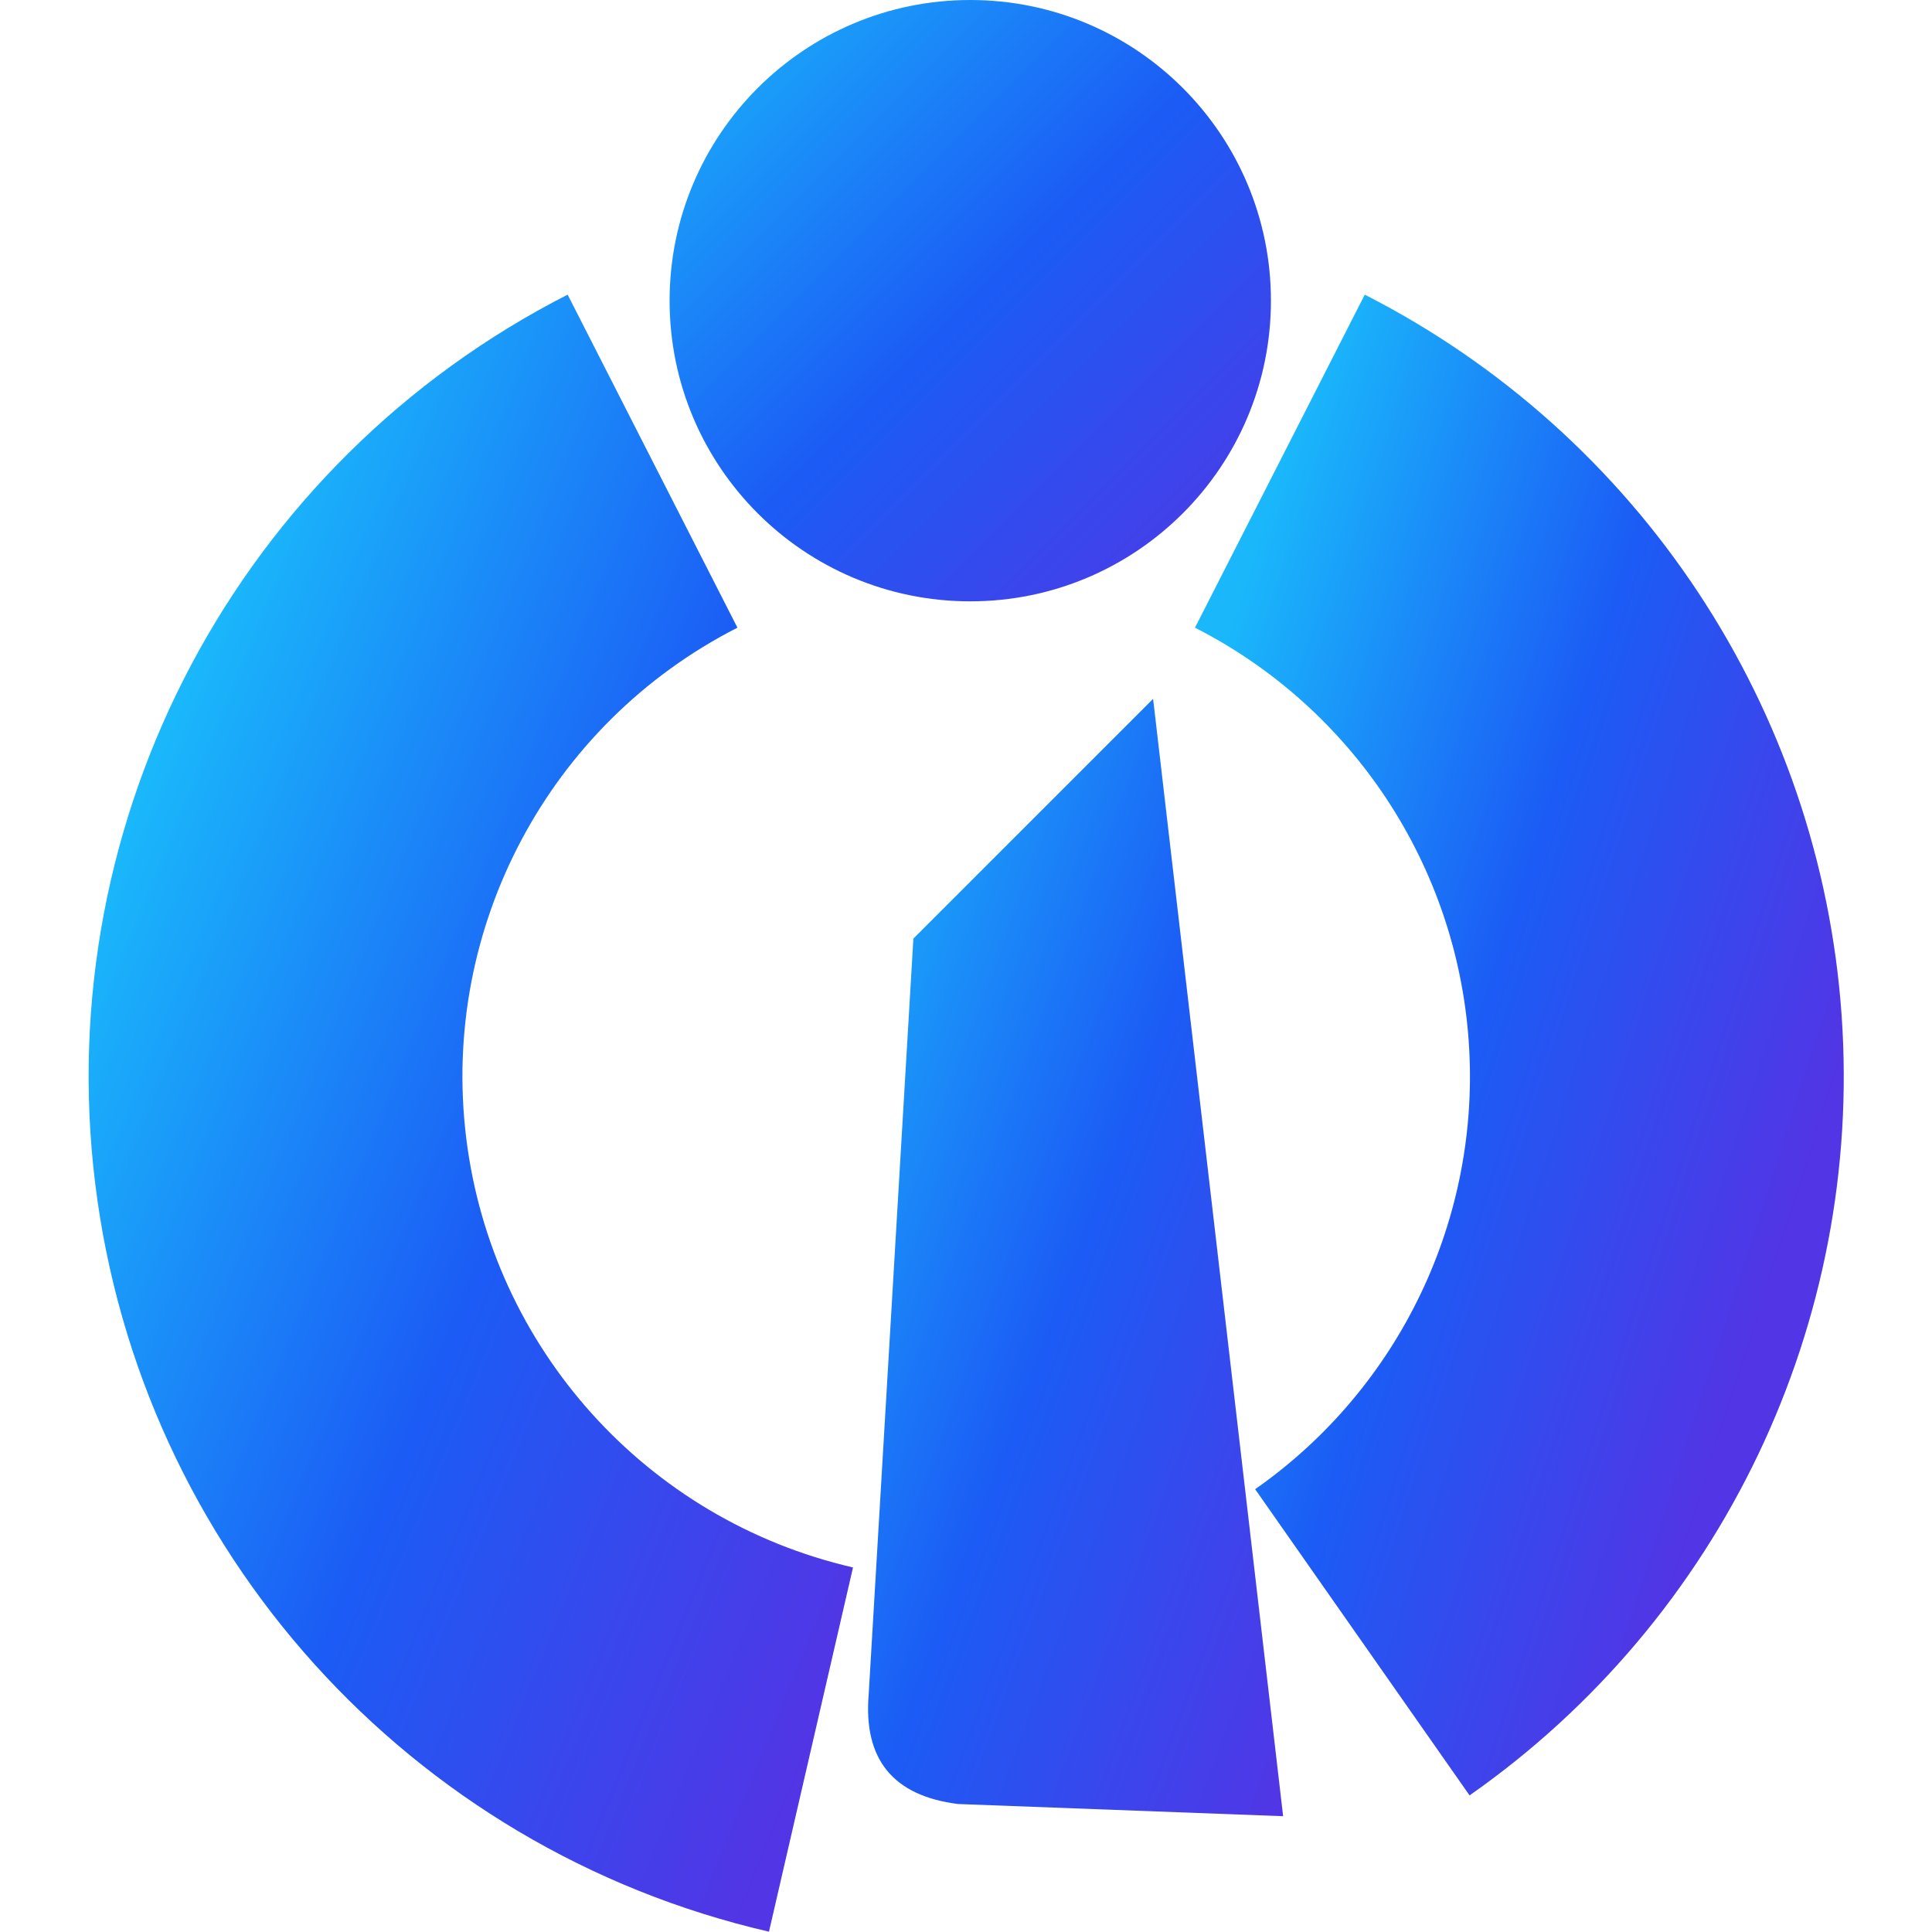
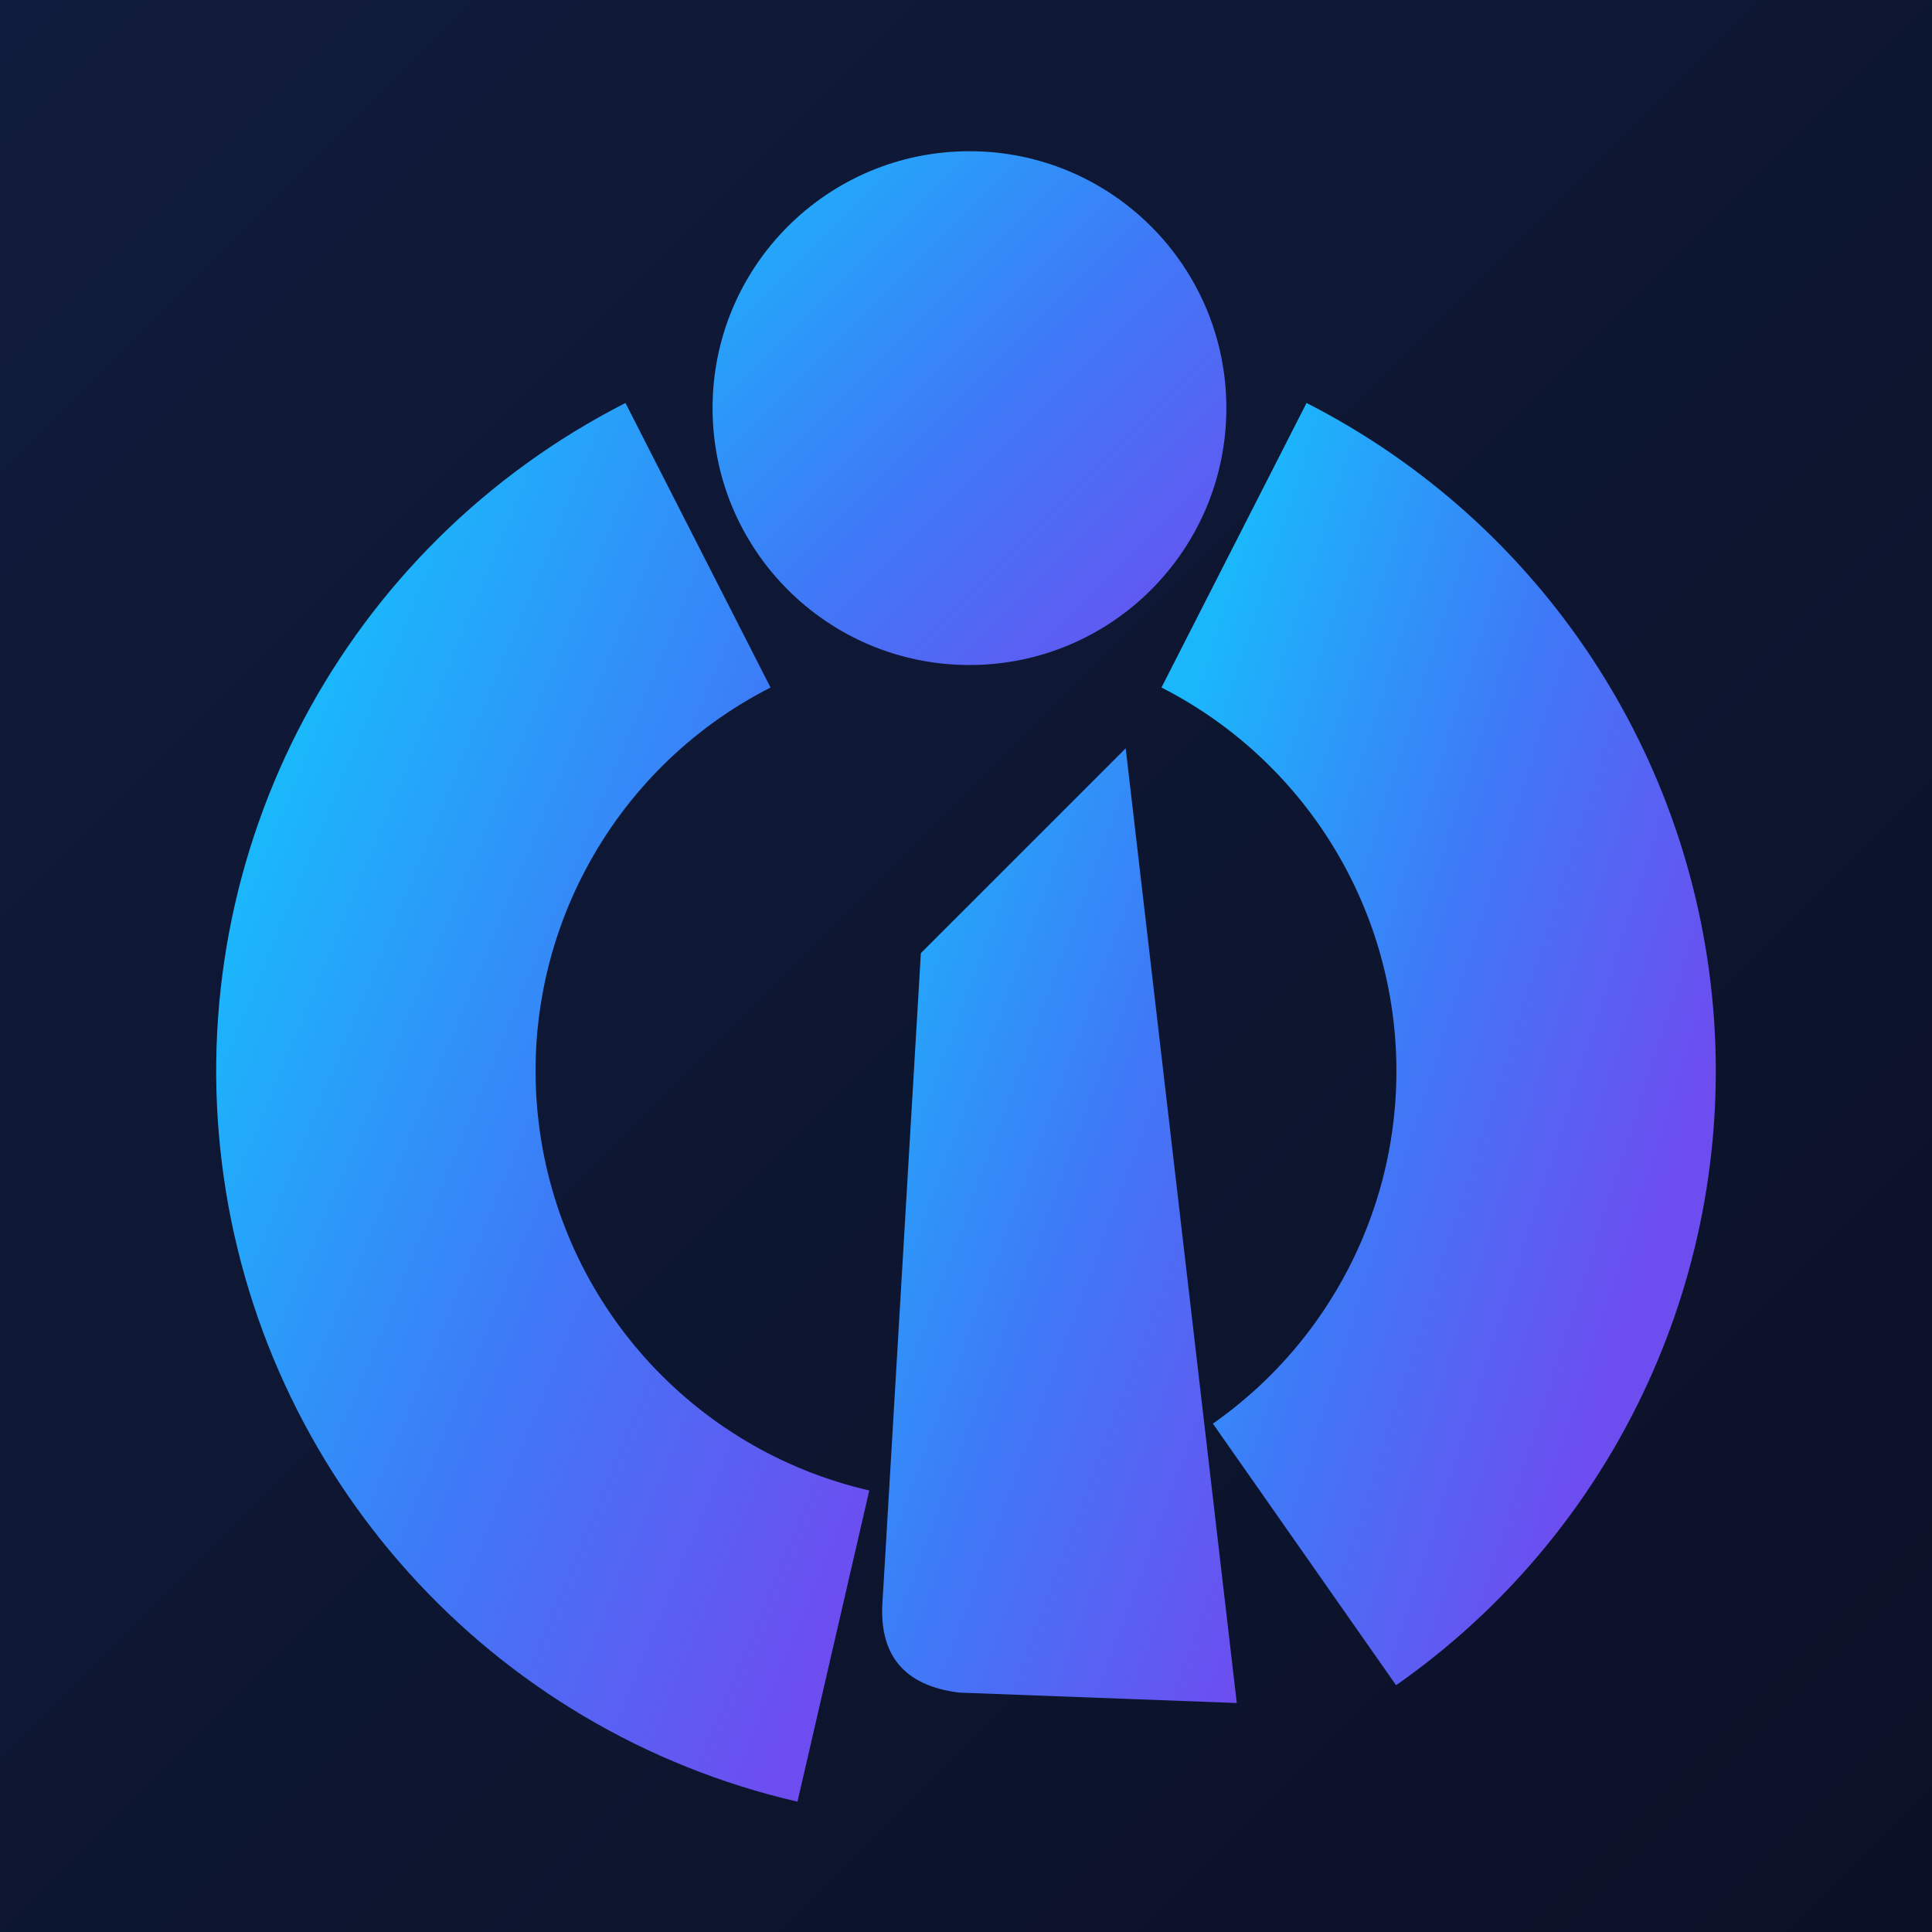
- <svg xmlns="http://www.w3.org/2000/svg" viewBox="18.2 11.0 475.5 475.5">
+ <svg xmlns="http://www.w3.org/2000/svg" viewBox="0 0 512 512">
+   <linearGradient id="bg" x1="0" y1="0" x2="1" y2="1">
+     <stop offset="0" stop-color="#101c3d" />
+     <stop offset="1" stop-color="#0b1026" />
+   </linearGradient>
  <linearGradient id="g" x1="0" y1="0" x2="1" y2="1">
    <stop offset="0" stop-color="#1AB8FB" />
-     <stop offset=".5" stop-color="#1B5CF5" />
-     <stop offset="1" stop-color="#5235E5" />
+     <stop offset=".5" stop-color="#3D7BF7" />
+     <stop offset="1" stop-color="#6D4DF0" />
  </linearGradient>
-   <circle cx="257" cy="85" r="74" fill="url(#g)" />
-   <path d="M178.8 124.5 A170 170 0 0 0 217.8 441.6" fill="none" stroke="url(#g)" stroke-width="92" />
-   <path d="M333.2 124.5 A170 170 0 0 1 353.5 415.2" fill="none" stroke="url(#g)" stroke-width="92" />
-   <path d="M302 183 L243 242 L232 428 Q230 452 254 455 L334 458 Z" fill="url(#g)" />
+   <rect width="512" height="512" fill="url(#bg)" />
+   <g transform="translate(256 256) scale(0.92) translate(-256 -245.7)">
+     <circle cx="257" cy="85" r="74" fill="url(#g)" />
+     <path d="M178.8 124.5 A170 170 0 0 0 217.8 441.6" fill="none" stroke="url(#g)" stroke-width="92" />
+     <path d="M333.2 124.5 A170 170 0 0 1 353.5 415.2" fill="none" stroke="url(#g)" stroke-width="92" />
+     <path d="M302 183 L243 242 L232 428 Q230 452 254 455 L334 458 Z" fill="url(#g)" />
+   </g>
</svg>
